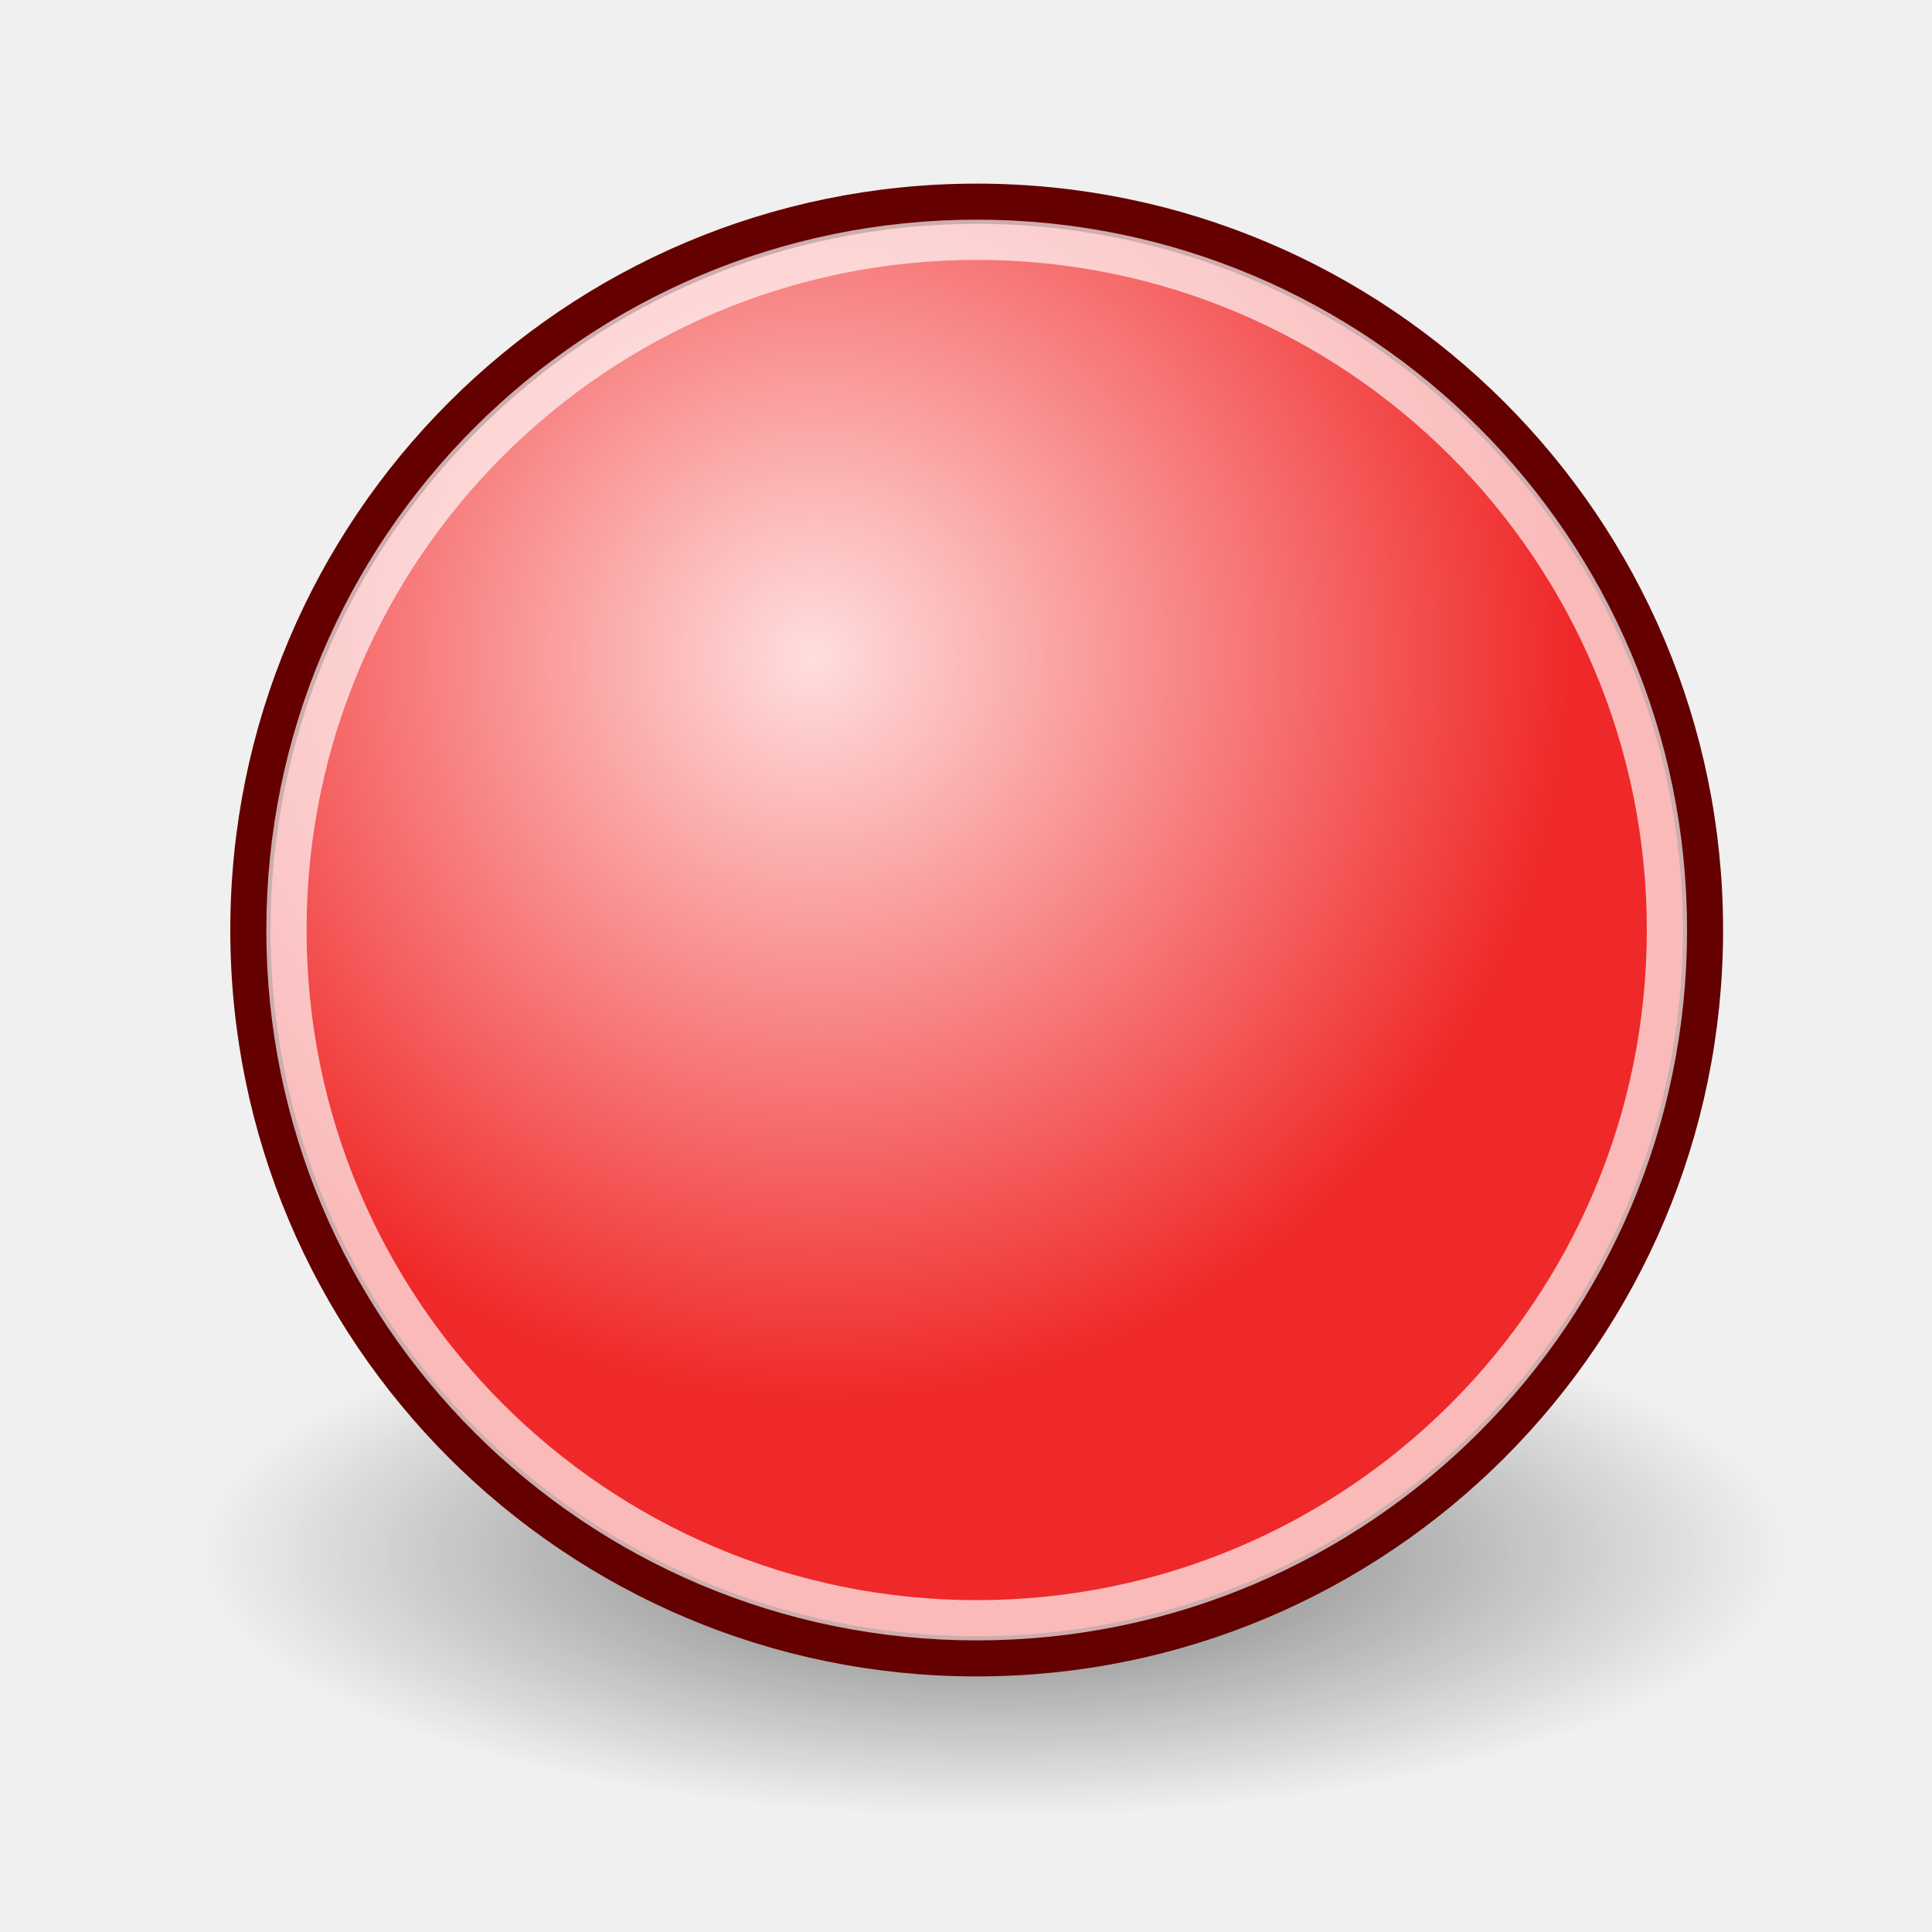
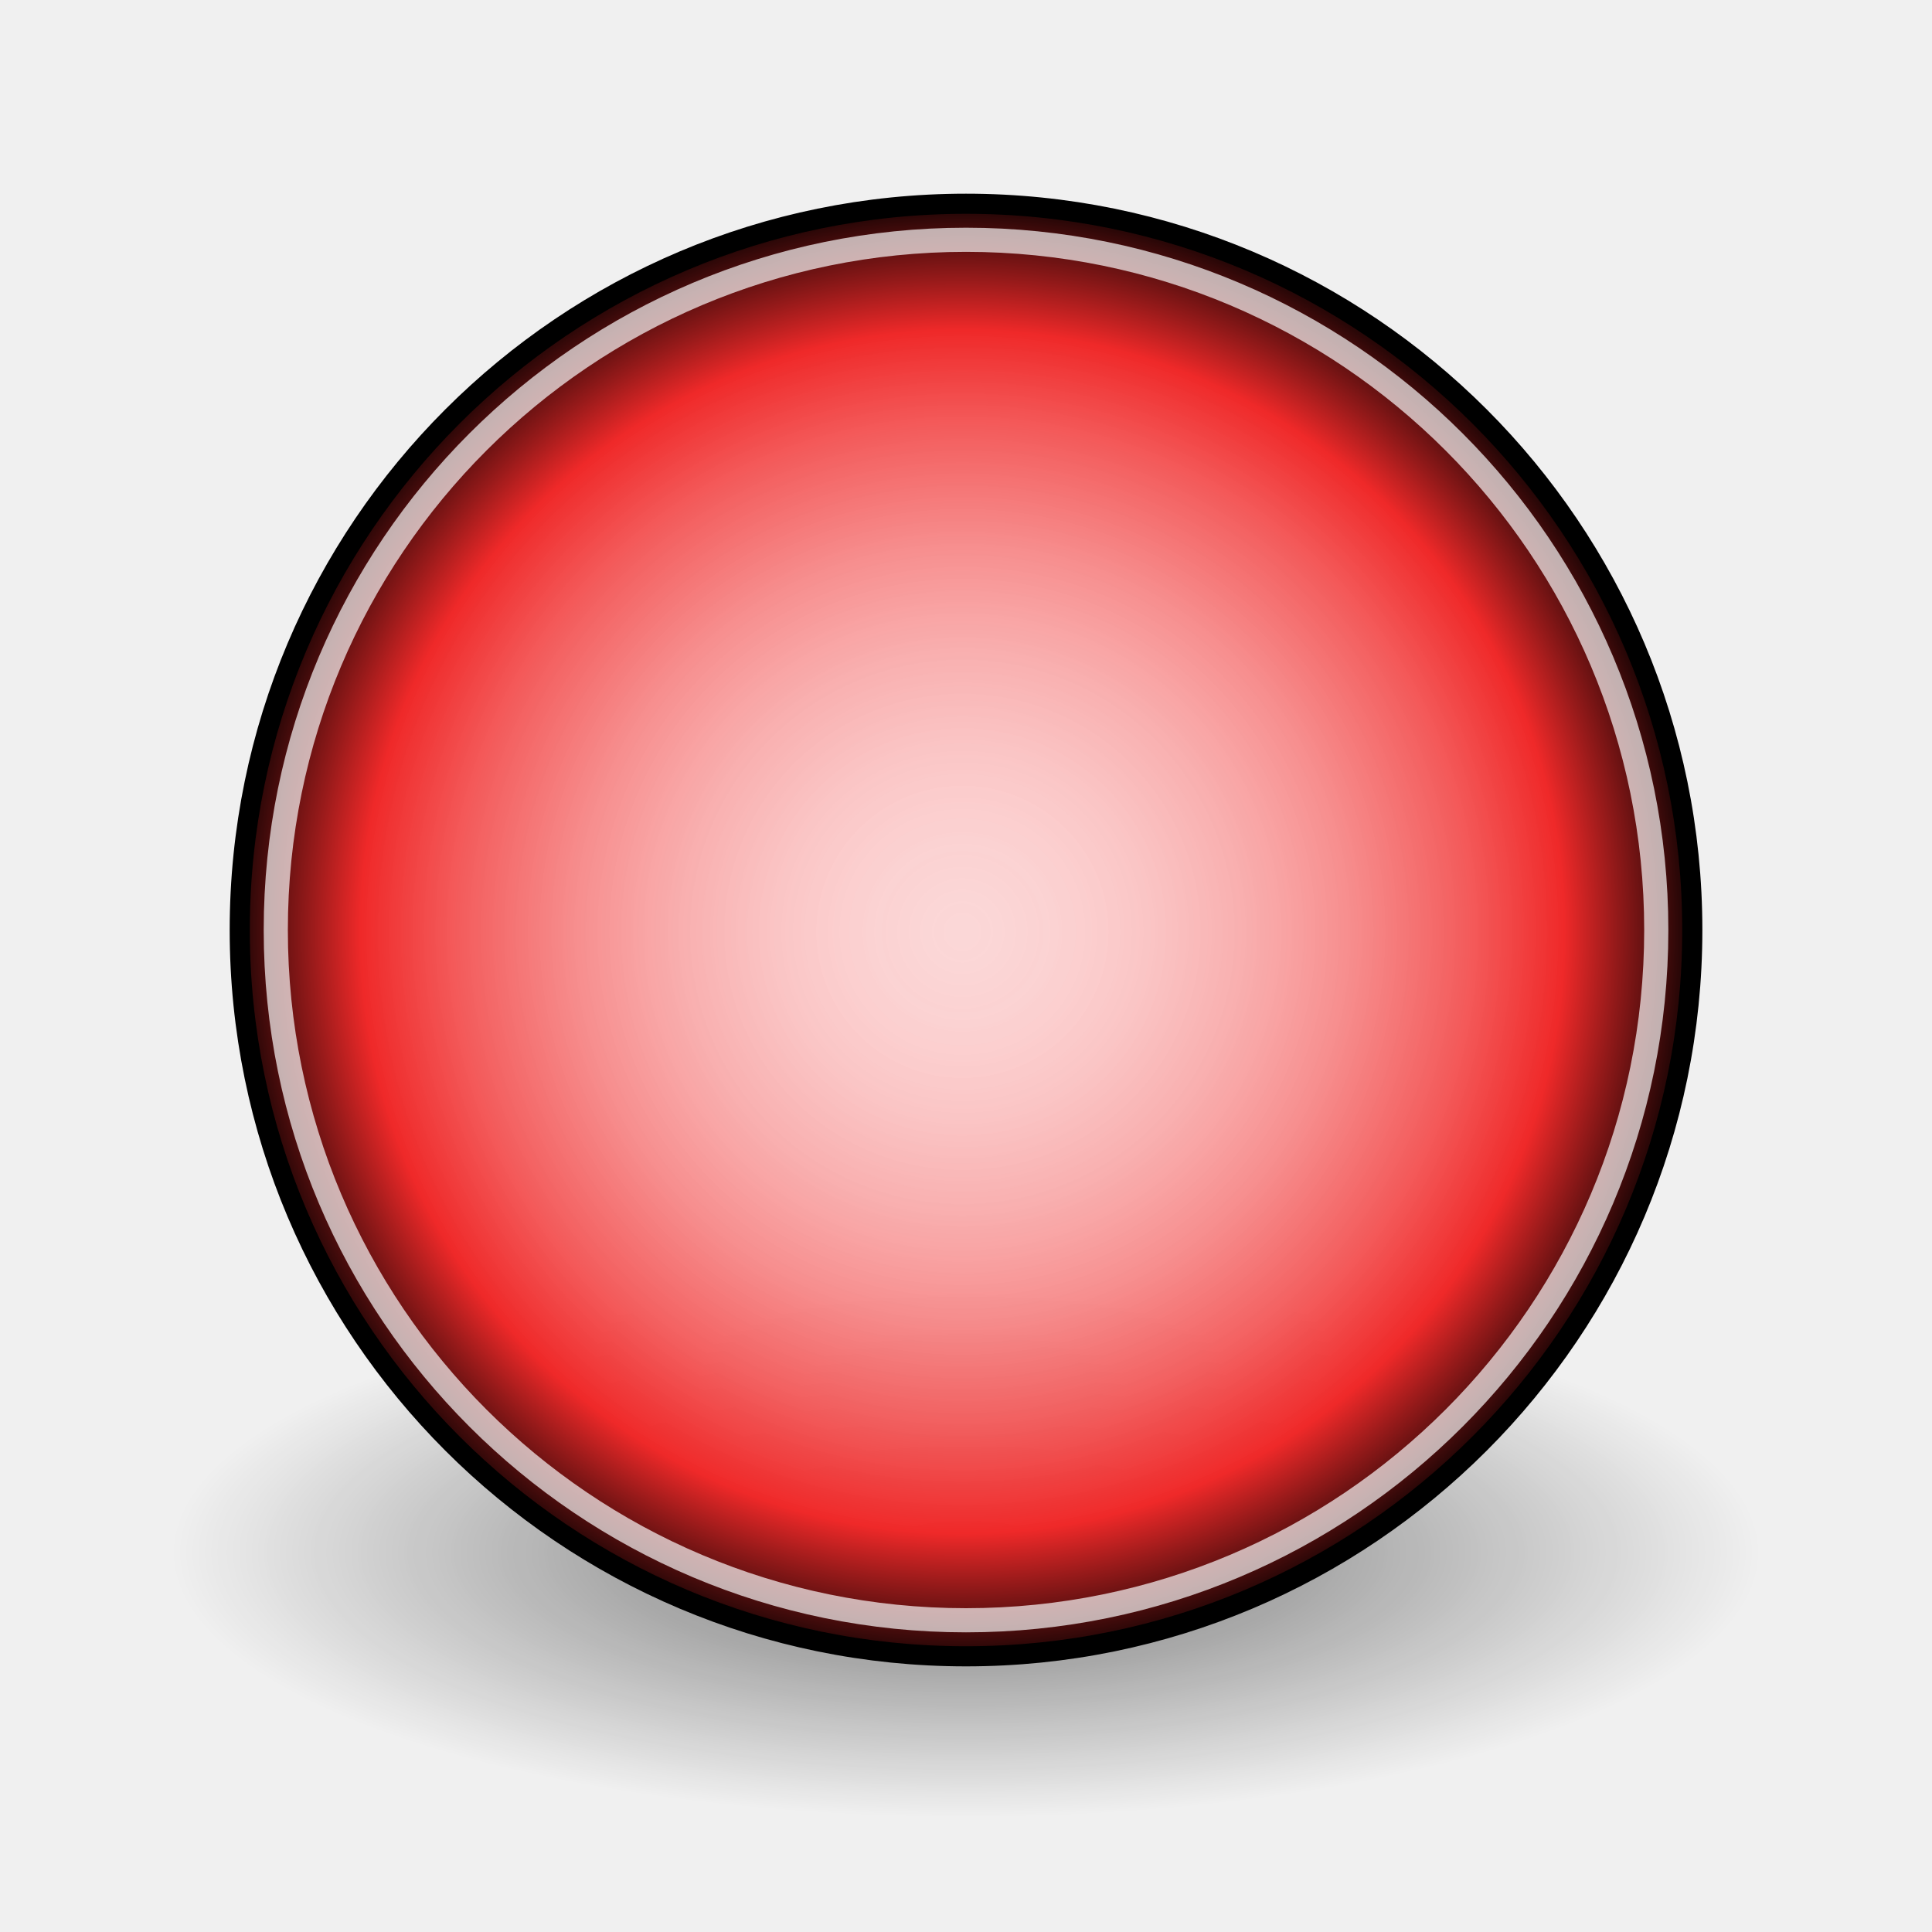
- <svg xmlns="http://www.w3.org/2000/svg" xmlns:xlink="http://www.w3.org/1999/xlink" id="svg4376" height="48px" width="48px">
+ <svg xmlns="http://www.w3.org/2000/svg" xmlns:xlink="http://www.w3.org/1999/xlink" id="svg4376" height="48px" width="48px" version="1.1">
  <defs id="defs3">
+     <linearGradient id="linearGradient5522">
+       <stop offset="0.018" style="stop-color:#FED1D1;stop-opacity:0.8" />
+       <stop offset="0.124" style="stop-color:#FECCCC;stop-opacity:0.827" />
+       <stop offset="0.247" style="stop-color:#FCBEBE;stop-opacity:0.858" />
+       <stop offset="0.379" style="stop-color:#FAA7A7;stop-opacity:0.892" />
+       <stop offset="0.518" style="stop-color:#F78686;stop-opacity:0.927" />
+       <stop offset="0.661" style="stop-color:#F45C5C;stop-opacity:0.963" />
+       <stop offset="0.806" style="stop-color:#EF2929" />
+       <stop offset="0.874" style="stop-color:#971A1A" />
+       <stop offset="0.961" style="stop-color:#2B0707" />
+       <stop offset="1" style="stop-color:#000000" />
+     </linearGradient>
    <linearGradient id="linearGradient3290">
-       <stop id="stop3292" offset="0" style="stop-color:#ffdede;stop-opacity:1;" />
-       <stop style="stop-color:#f66a6a;stop-opacity:1;" offset="0.645" id="stop3294" />
-       <stop id="stop3296" offset="1" style="stop-color:#ef2929;stop-opacity:1;" />
+       <stop style="stop-color:#7f7f7f;stop-opacity:1;" offset="0" id="stop5542" />
+       <stop id="stop3296" offset="1" style="stop-color:#000000;stop-opacity:1;" />
    </linearGradient>
-     <radialGradient r="8.902" fy="15.756" fx="29.158" cy="15.721" cx="29.288" gradientUnits="userSpaceOnUse" id="radialGradient2714" xlink:href="#linearGradient3290" />
    <linearGradient id="linearGradient2509">
-       <stop style="stop-color:#ffd5d5;stop-opacity:1;" offset="0" id="stop2511" />
-       <stop style="stop-color:#ed0000;stop-opacity:1;" offset="1" id="stop2513" />
+       <stop style="stop-color:#fffbd5;stop-opacity:1;" offset="0" id="stop2511" />
+       <stop style="stop-color:#edd400;stop-opacity:1;" offset="1" id="stop2513" />
    </linearGradient>
    <radialGradient gradientTransform="matrix(1.25,0,0,1.25,53.52055,-13.37211)" id="aigrd2" cx="25.053" cy="39.593" r="15.757" fx="25.053" fy="39.593" gradientUnits="userSpaceOnUse">
      <stop offset="0" style="stop-color:#777777;stop-opacity:1;" id="stop8602" />
      <stop offset="1" style="stop-color:#000000" id="stop8604" />
    </radialGradient>
    <linearGradient id="linearGradient4565">
      <stop id="stop4567" offset="0" style="stop-color:#000000;stop-opacity:1;" />
      <stop id="stop4569" offset="1" style="stop-color:#000000;stop-opacity:0;" />
    </linearGradient>
    <linearGradient id="linearGradient3824">
      <stop id="stop3826" offset="0" style="stop-color:#ffffff;stop-opacity:1;" />
      <stop id="stop3828" offset="1" style="stop-color:#c9c9c9;stop-opacity:1;" />
    </linearGradient>
    <linearGradient id="linearGradient3800">
      <stop id="stop3802" offset="0" style="stop-color:#ffeed6;stop-opacity:1;" />
-       <stop style="stop-color:#e42f2f;stop-opacity:1;" offset="0.5" id="stop8664" />
+       <stop style="stop-color:#e49c2f;stop-opacity:1;" offset="0.5" id="stop8664" />
      <stop id="stop3804" offset="1" style="stop-color:#ffc66c;stop-opacity:1;" />
    </linearGradient>
    <radialGradient gradientUnits="userSpaceOnUse" gradientTransform="matrix(1,0,0,0.333333,0,25.71429)" r="19.714" fy="38.571" fx="24.714" cy="38.571" cx="24.714" id="radialGradient4571" xlink:href="#linearGradient4565" />
    <radialGradient xlink:href="#aigrd2" id="radialGradient2211" gradientUnits="userSpaceOnUse" gradientTransform="matrix(1.25,0,0,1.25,39.41053,-19.20819)" cx="25.053" cy="39.593" fx="25.053" fy="39.593" r="15.757" />
    <radialGradient xlink:href="#aigrd2" id="radialGradient2213" gradientUnits="userSpaceOnUse" gradientTransform="matrix(1.357899,0,0,0.416667,55.84561,15.2093)" cx="-23.452" cy="38.603" fx="-23.452" fy="38.603" r="15.757" />
    <radialGradient xlink:href="#aigrd2" id="radialGradient1342" gradientUnits="userSpaceOnUse" gradientTransform="matrix(0.28431,0,0,0.416667,30.45155,18.23307)" cx="-23.452" cy="38.603" fx="-23.452" fy="38.603" r="15.757" />
+     <radialGradient xlink:href="#linearGradient5522" id="radialGradient5520" gradientUnits="userSpaceOnUse" cx="31.07" cy="19.031" fx="31.07" fy="19.031" r="8.902" />
  </defs>
  <g id="layer1">
-     <path d="M 44.429 38.571 A 19.714 6.571 0 1 1  5,38.571 A 19.714 6.571 0 1 1  44.429 38.571 z" id="path4563" style="opacity:0.532;color:#000000;fill:url(#radialGradient4571);fill-opacity:1.0;fill-rule:evenodd;stroke:none;stroke-width:0.405;stroke-linecap:round;stroke-linejoin:round;marker:none;marker-start:none;marker-mid:none;marker-end:none;stroke-miterlimit:4;stroke-dasharray:none;stroke-dashoffset:0;stroke-opacity:1;visibility:visible;display:inline;overflow:visible" />
-     <path transform="matrix(2.083142,0,0,2.083142,-40.54715,-16.49224)" d="M 39.775 19.009 A 8.662 8.662 0 1 1  22.451,19.009 A 8.662 8.662 0 1 1  39.775 19.009 z" id="path4320" style="overflow:visible;display:inline;visibility:visible;stroke-opacity:1;stroke-dashoffset:0;stroke-dasharray:none;stroke-miterlimit:4;marker-end:none;marker-mid:none;marker-start:none;marker:none;stroke-linejoin:round;stroke-linecap:round;stroke-width:0.48;stroke:#650000;fill-rule:evenodd;fill-opacity:1;fill:url(#radialGradient2714);color:#000000;opacity:1" />
-     <path transform="matrix(1.979782,0,0,1.979782,-37.33128,-14.52746)" style="opacity:0.677;color:#000000;fill:none;fill-opacity:1;fill-rule:evenodd;stroke:#ffffff;stroke-width:0.505;stroke-linecap:round;stroke-linejoin:round;marker:none;marker-start:none;marker-mid:none;marker-end:none;stroke-miterlimit:4;stroke-dasharray:none;stroke-dashoffset:0;stroke-opacity:1;visibility:visible;display:inline;overflow:visible" id="path4322" d="M 39.775 19.009 A 8.662 8.662 0 1 1  22.451,19.009 A 8.662 8.662 0 1 1  39.775 19.009 z" />
+     <path d="m 44.429,38.571 a 19.714,6.571 0 1 1 -39.429,0 19.714,6.571 0 1 1 39.429,0 z" id="shadow" style="opacity:0.532;color:#000000;fill:url(#radialGradient4571);fill-opacity:1;fill-rule:evenodd;stroke:none;stroke-width:0.405;marker:none;visibility:visible;display:inline;overflow:visible" transform="translate(-0.7142849,0)" />
+     <path transform="matrix(2.083142,0,0,2.083142,-40.81217,-16.49224)" d="m 39.775,19.009 a 8.662,8.662 0 1 1 -17.324,0 8.662,8.662 0 1 1 17.324,0 z" id="ball" style="color:#000000;fill:url(#radialGradient5520);fill-opacity:1;fill-rule:evenodd;stroke:#000000;stroke-width:0.24;stroke-linecap:round;stroke-linejoin:round;stroke-miterlimit:4;stroke-opacity:1;stroke-dasharray:none;stroke-dashoffset:0;marker:none;visibility:visible;display:inline;overflow:visible" />
+     <path transform="matrix(1.979782,0,0,1.979782,-37.59636,-14.52746)" style="opacity:0.677;color:#000000;fill:none;stroke:#ffffff;stroke-width:0.303;stroke-linecap:round;stroke-linejoin:round;stroke-miterlimit:4;stroke-opacity:1;stroke-dasharray:none;stroke-dashoffset:0;marker:none;visibility:visible;display:inline;overflow:visible" id="ring" d="m 39.775,19.009 a 8.662,8.662 0 1 1 -17.324,0 8.662,8.662 0 1 1 17.324,0 z" />
  </g>
</svg>
